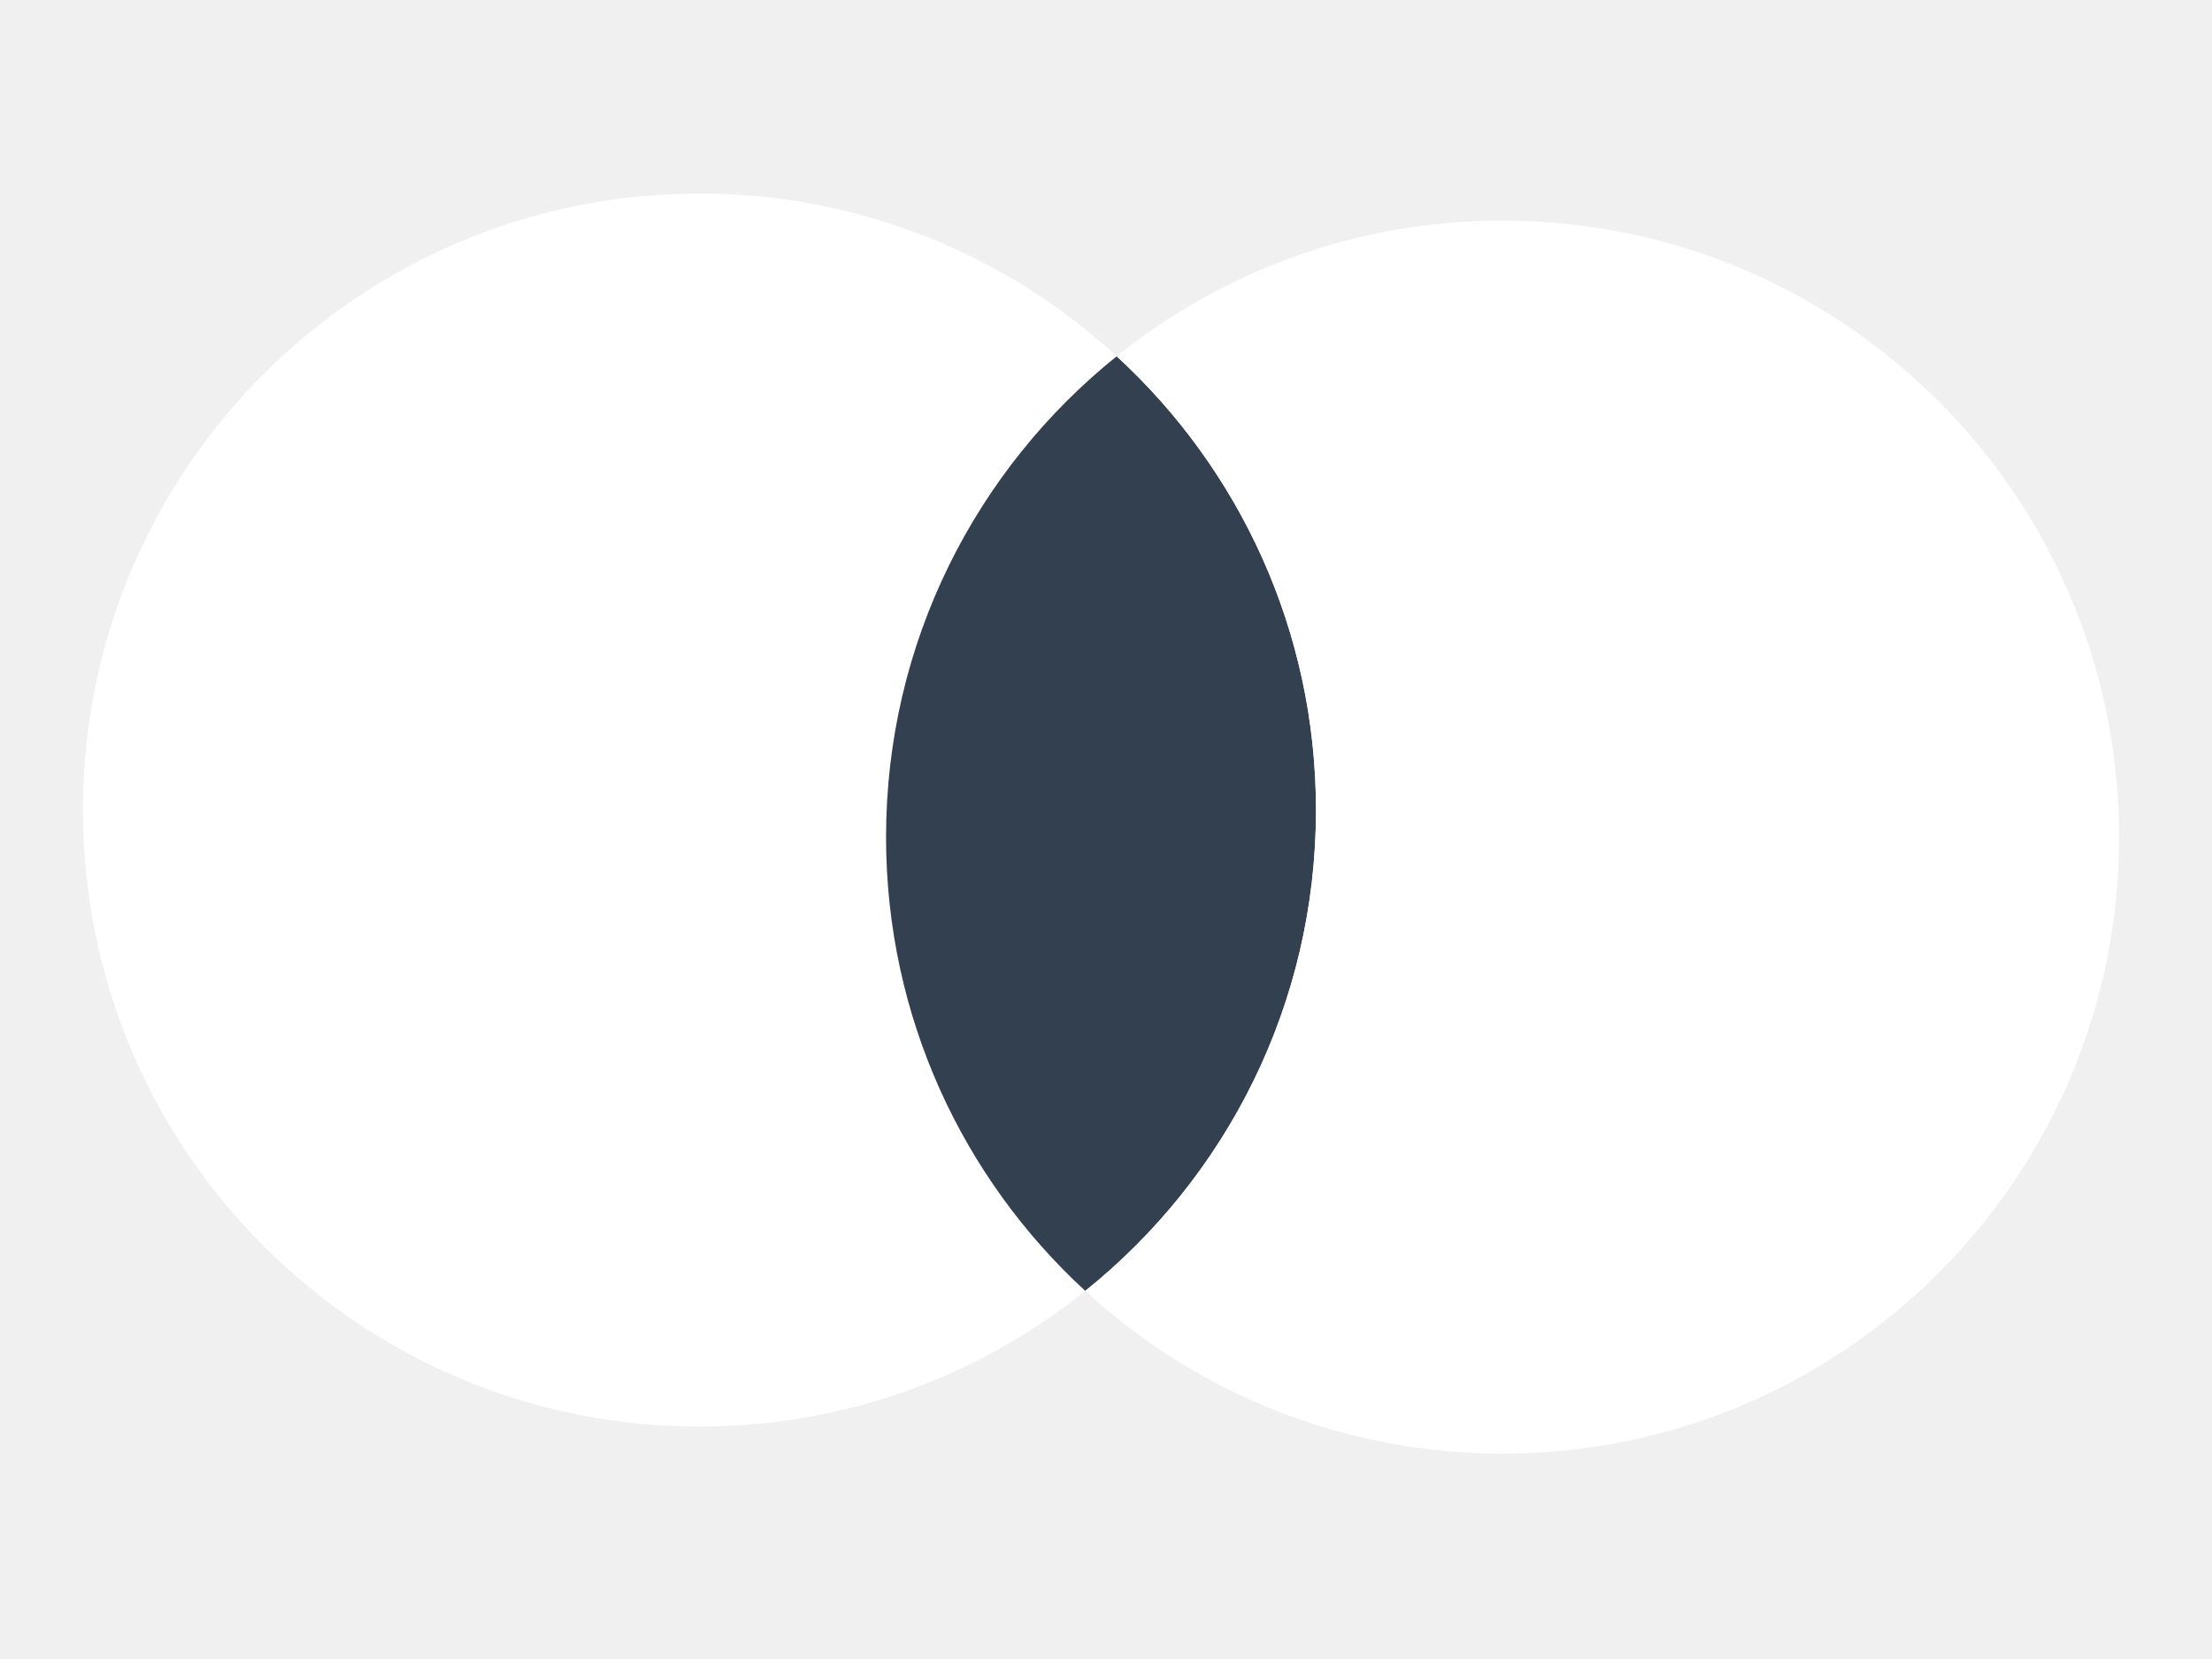
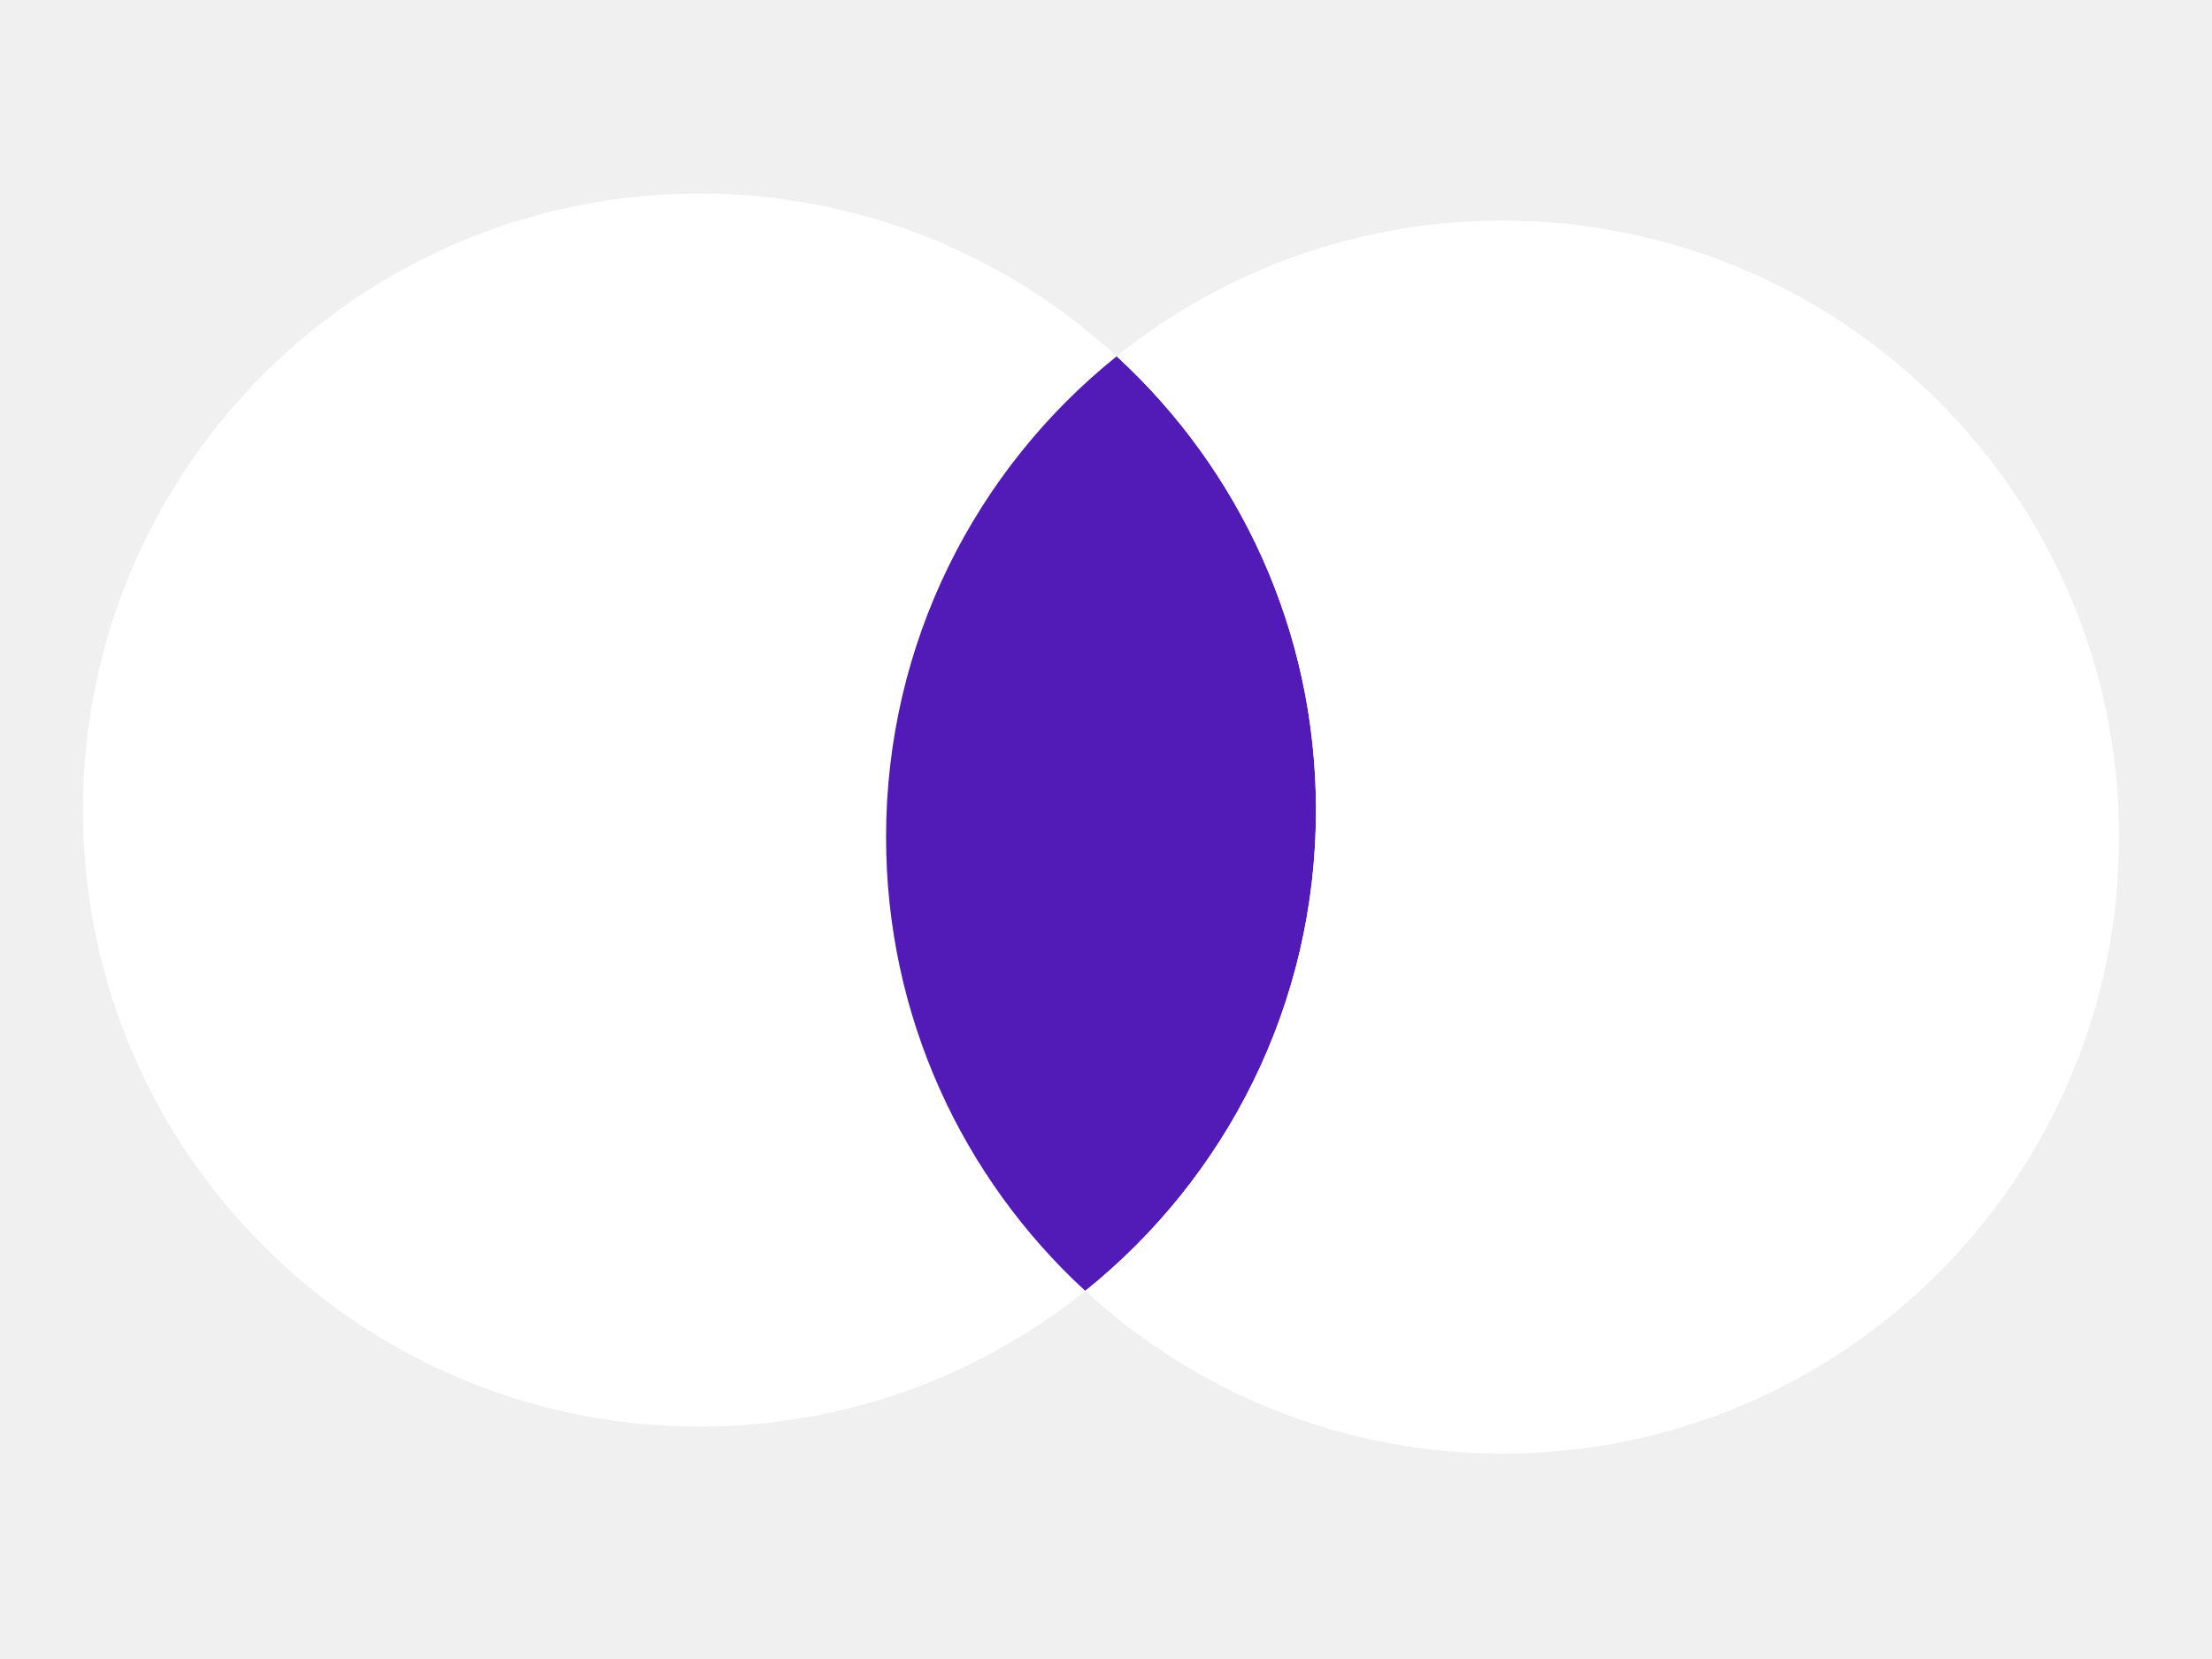
<svg xmlns="http://www.w3.org/2000/svg" width="80" height="60" viewBox="0 0 80 60" fill="none">
  <path d="M39.25 46.686C35.43 49.759 30.579 51.594 25.297 51.594C12.984 51.594 3 41.61 3 29.297C3 16.984 12.984 7 25.297 7C31.121 7 36.417 9.234 40.386 12.886C35.3 16.97 32.046 23.244 32.046 30.275C32.046 36.77 34.821 42.612 39.25 46.686Z" fill="white" />
-   <path d="M47.594 29.297C47.594 36.328 44.34 42.602 39.25 46.686C34.821 42.612 32.046 36.769 32.046 30.275C32.046 23.244 35.3 16.97 40.386 12.886C44.819 16.96 47.594 22.803 47.594 29.297Z" fill="#33404F" />
+   <path d="M47.594 29.297C47.594 36.328 44.34 42.602 39.25 46.686C34.821 42.612 32.046 36.769 32.046 30.275C32.046 23.244 35.3 16.97 40.386 12.886C44.819 16.96 47.594 22.803 47.594 29.297Z" fill="#521bb8" />
  <path d="M76.64 30.275C76.64 42.588 66.656 52.572 54.343 52.572C48.519 52.572 43.223 50.339 39.25 46.686C44.34 42.602 47.594 36.328 47.594 29.297C47.594 22.802 44.819 16.96 40.386 12.886C44.206 9.813 49.061 7.978 54.343 7.978C66.656 7.978 76.64 17.962 76.64 30.275Z" fill="white" />
</svg>
